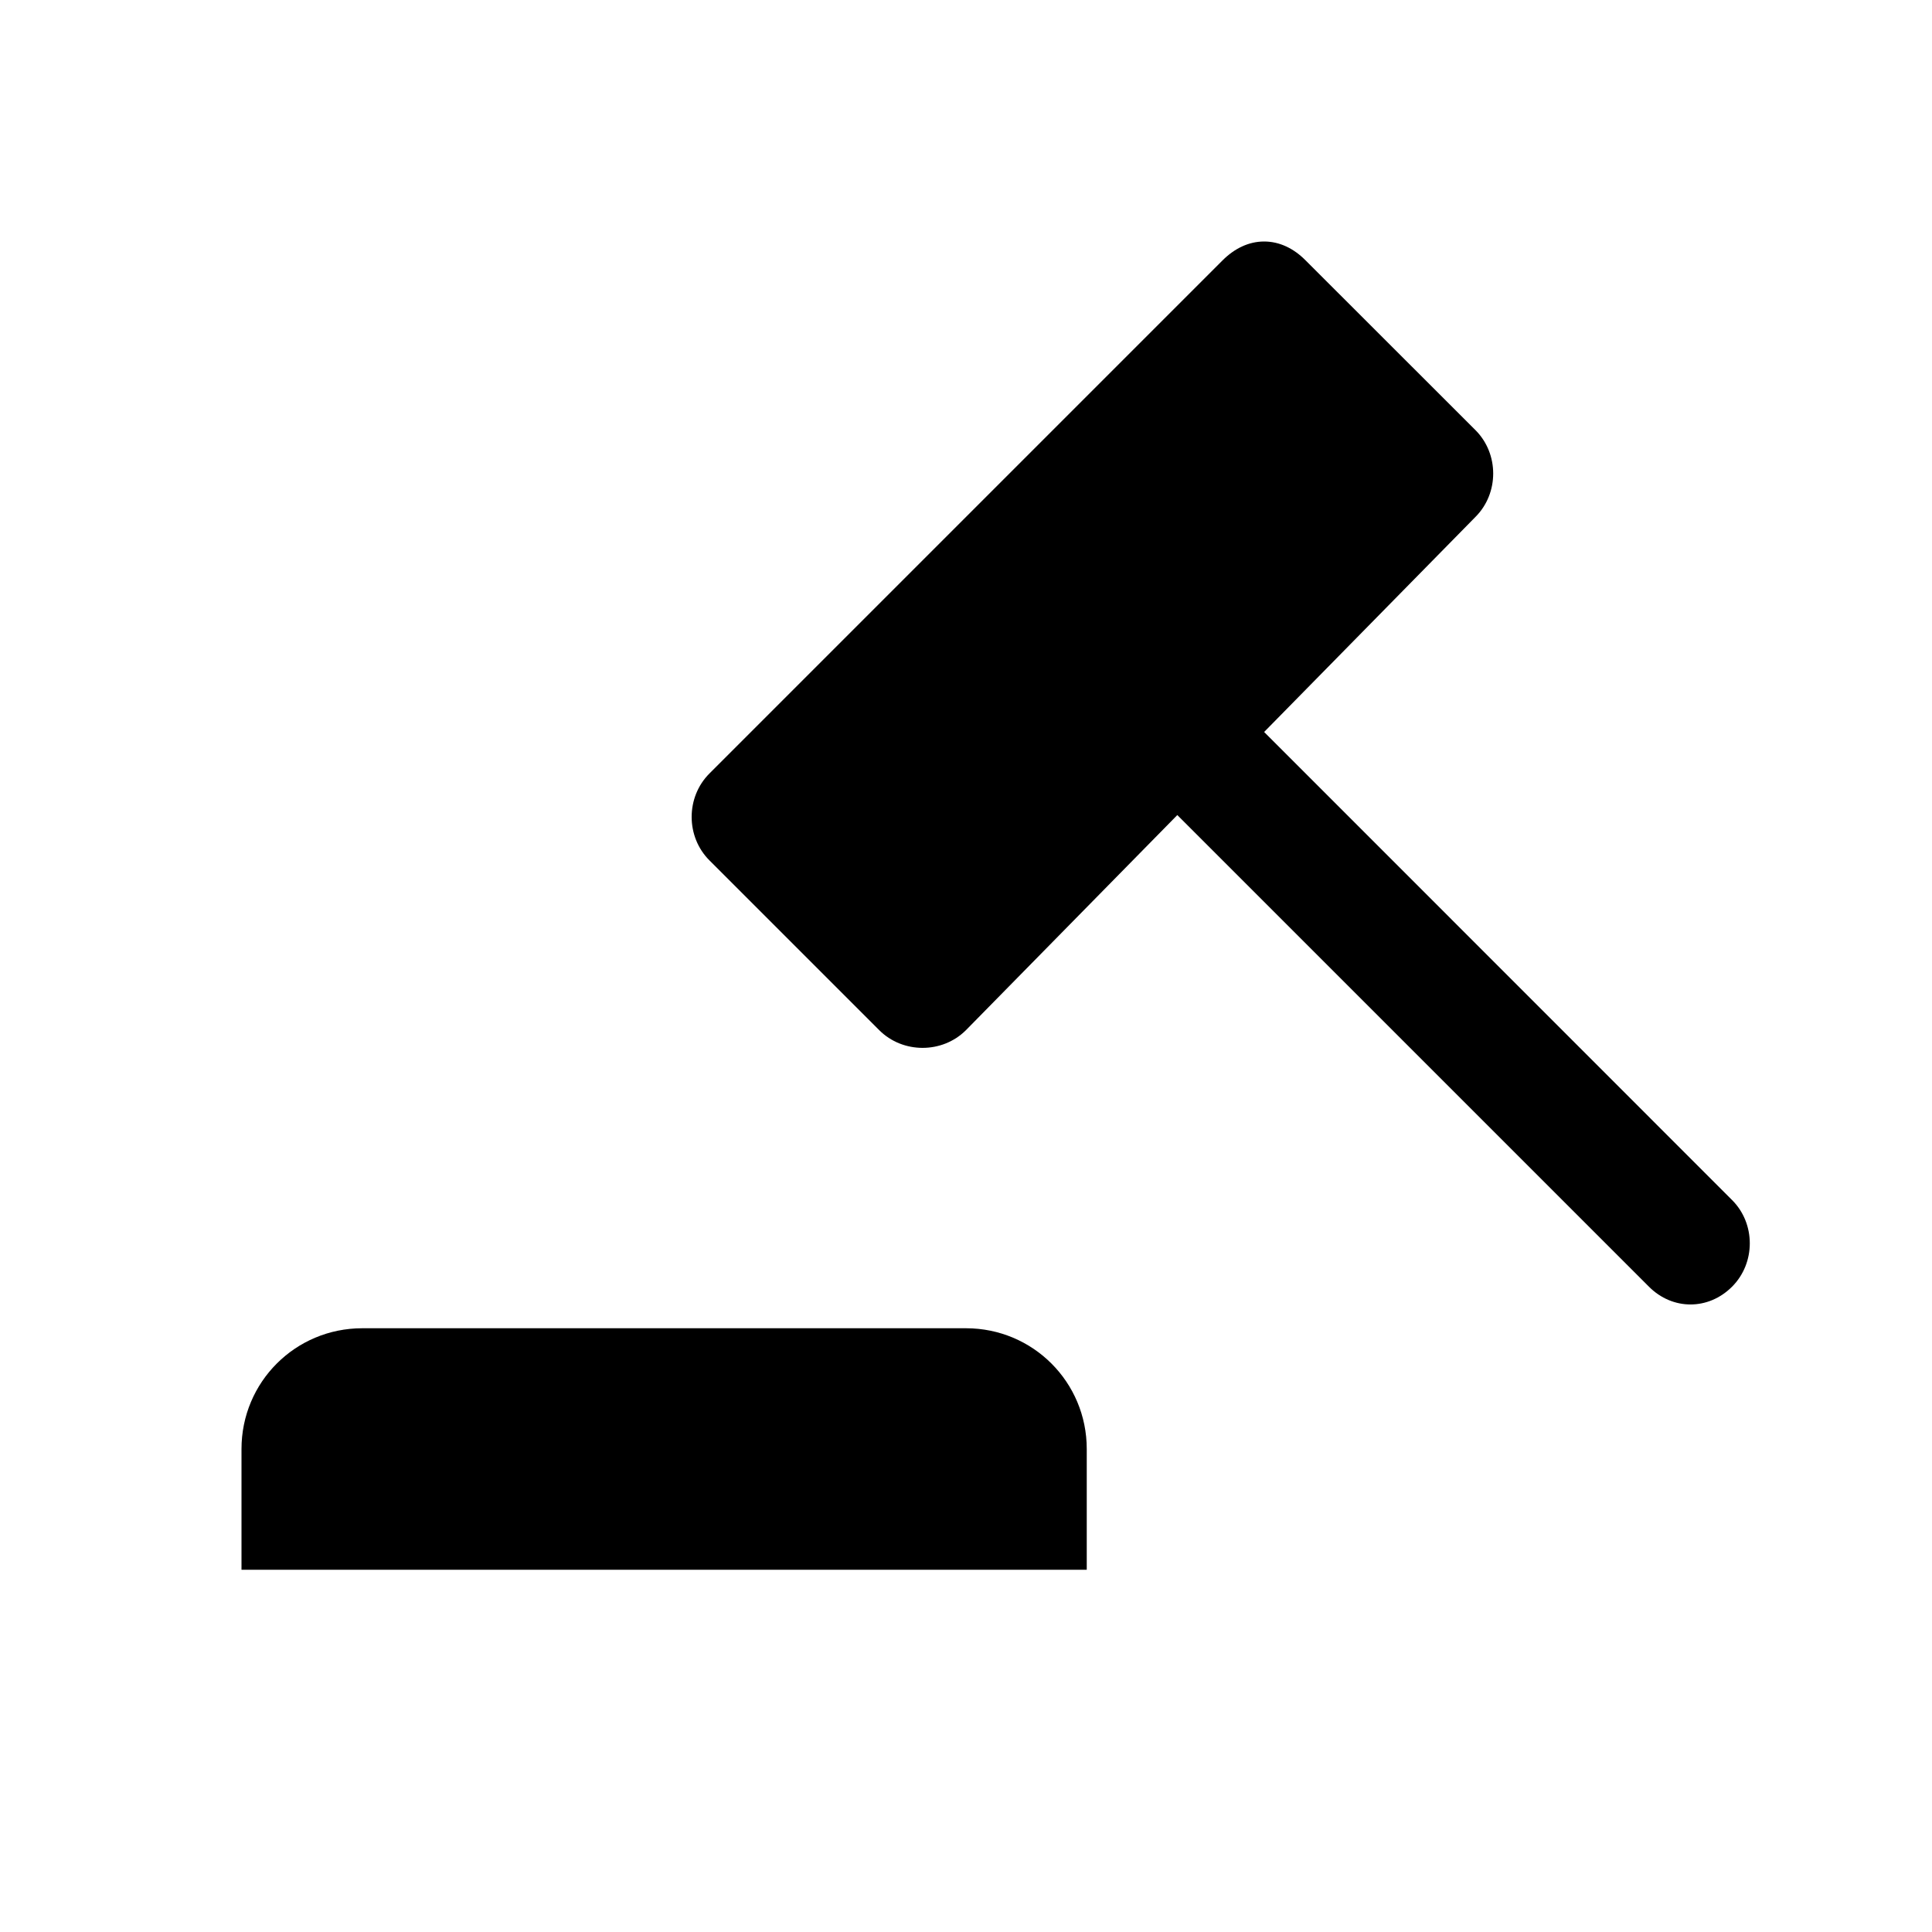
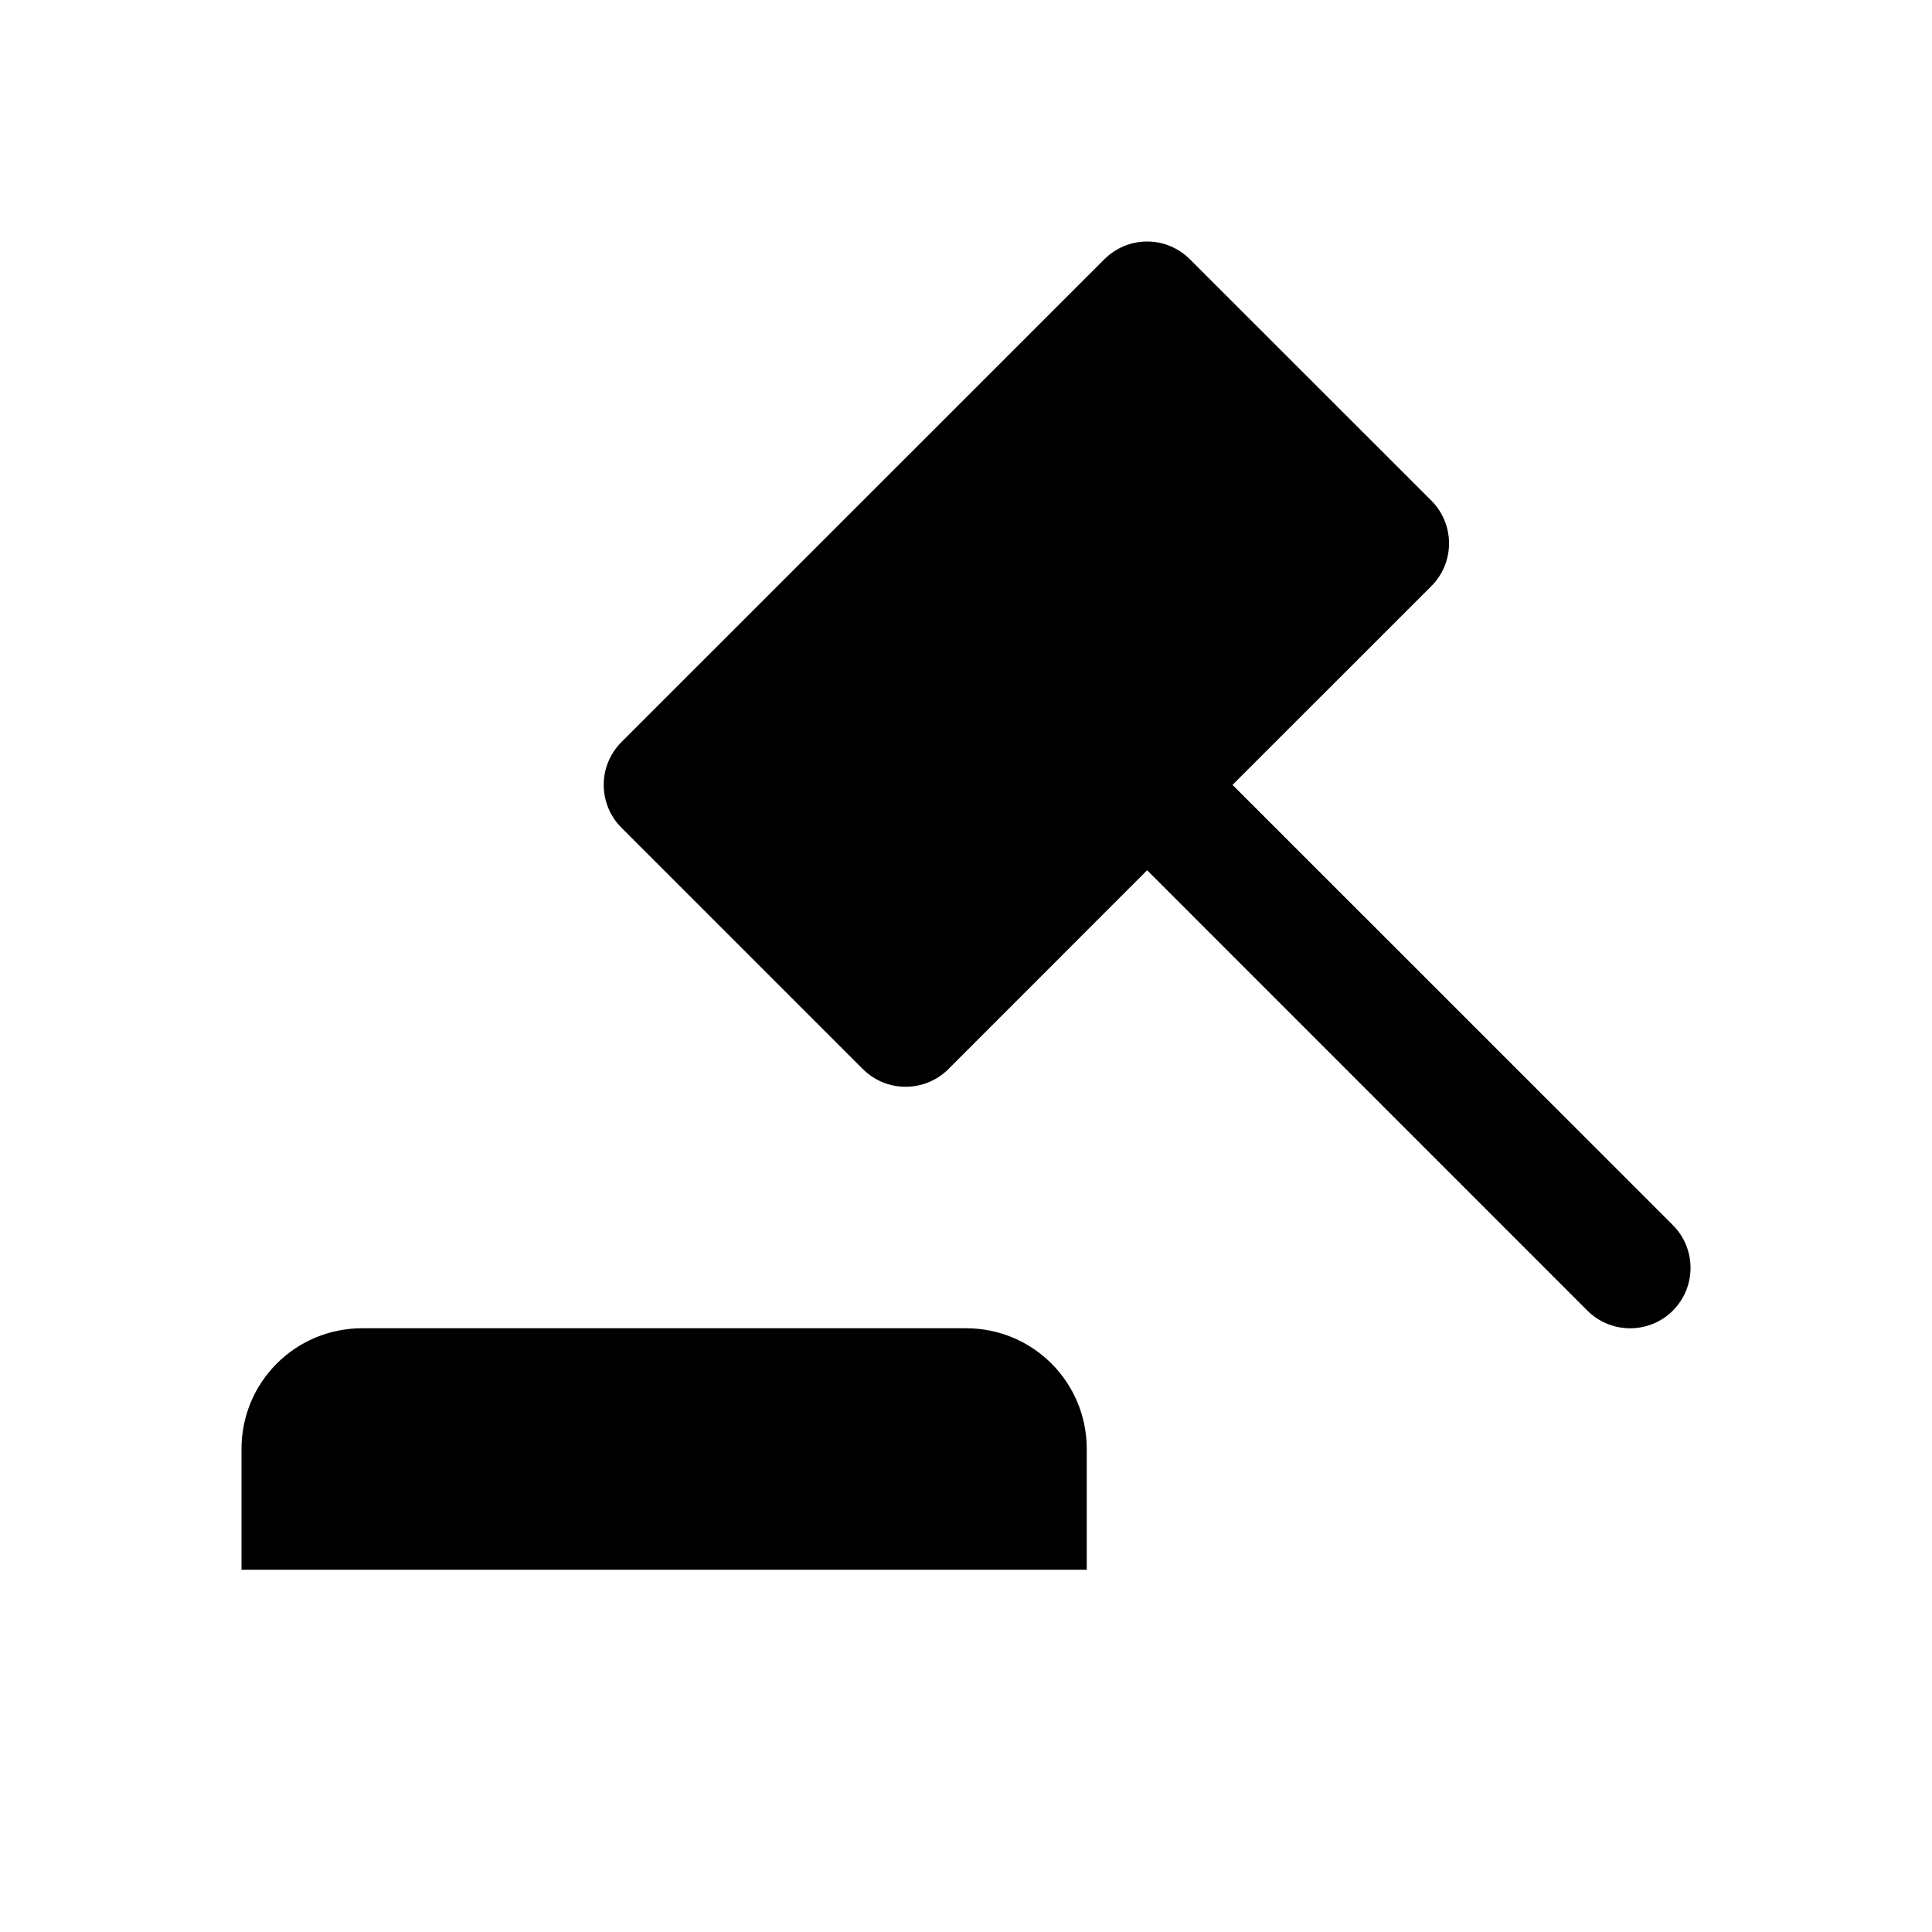
<svg xmlns="http://www.w3.org/2000/svg" width="16" height="16">
-   <path d="M 10.469,2.0 C 10.341,2.0 10.223,2.058 10.125,2.156 L 5.875,6.406 C 5.679,6.602 5.679,6.929 5.875,7.125 L 7.281,8.531 C 7.477,8.727 7.804,8.727 8.0,8.531 L 9.75,6.75 L 13.656,10.656 C 13.852,10.852 14.148,10.852 14.344,10.656 C 14.54,10.46 14.54,10.133 14.344,9.938 L 10.469,6.062 L 12.219,4.281 C 12.415,4.085 12.415,3.758 12.219,3.562 L 10.812,2.156 C 10.715,2.058 10.597,2.0 10.469,2.0 M 3.0,11.0 C 2.446,11.0 2.0,11.446 2.0,12.0 L 2.0,13.0 L 9.0,13.0 L 9.0,12.0 C 9.0,11.446 8.554,11.0 8.0,11.0 L 3.0,11.0" fill="#000" />
+   <path d="M 9.5,2.0 C 9.367,2.0 9.24,2.053 9.146,2.147 L 5.146,6.146 C 4.951,6.342 4.951,6.658 5.146,6.854 L 7.146,8.854 C 7.342,9.049 7.658,9.049 7.854,8.854 L 9.5,7.207 L 13.146,10.854 C 13.342,11.049 13.658,11.049 13.854,10.854 C 14.049,10.658 14.049,10.342 13.854,10.146 L 10.207,6.5 L 11.854,4.854 C 12.049,4.658 12.049,4.342 11.854,4.146 L 9.854,2.147 C 9.76,2.053 9.633,2.0 9.5,2.0 M 3.0,11.0 C 2.446,11.0 2.0,11.446 2.0,12.0 L 2.0,13.0 L 3.0,13.0 L 8.0,13.0 L 9.0,13.0 L 9.0,12.0 C 9.0,11.446 8.554,11.0 8.0,11.0 L 3.0,11.0" fill="#000" />
</svg>
